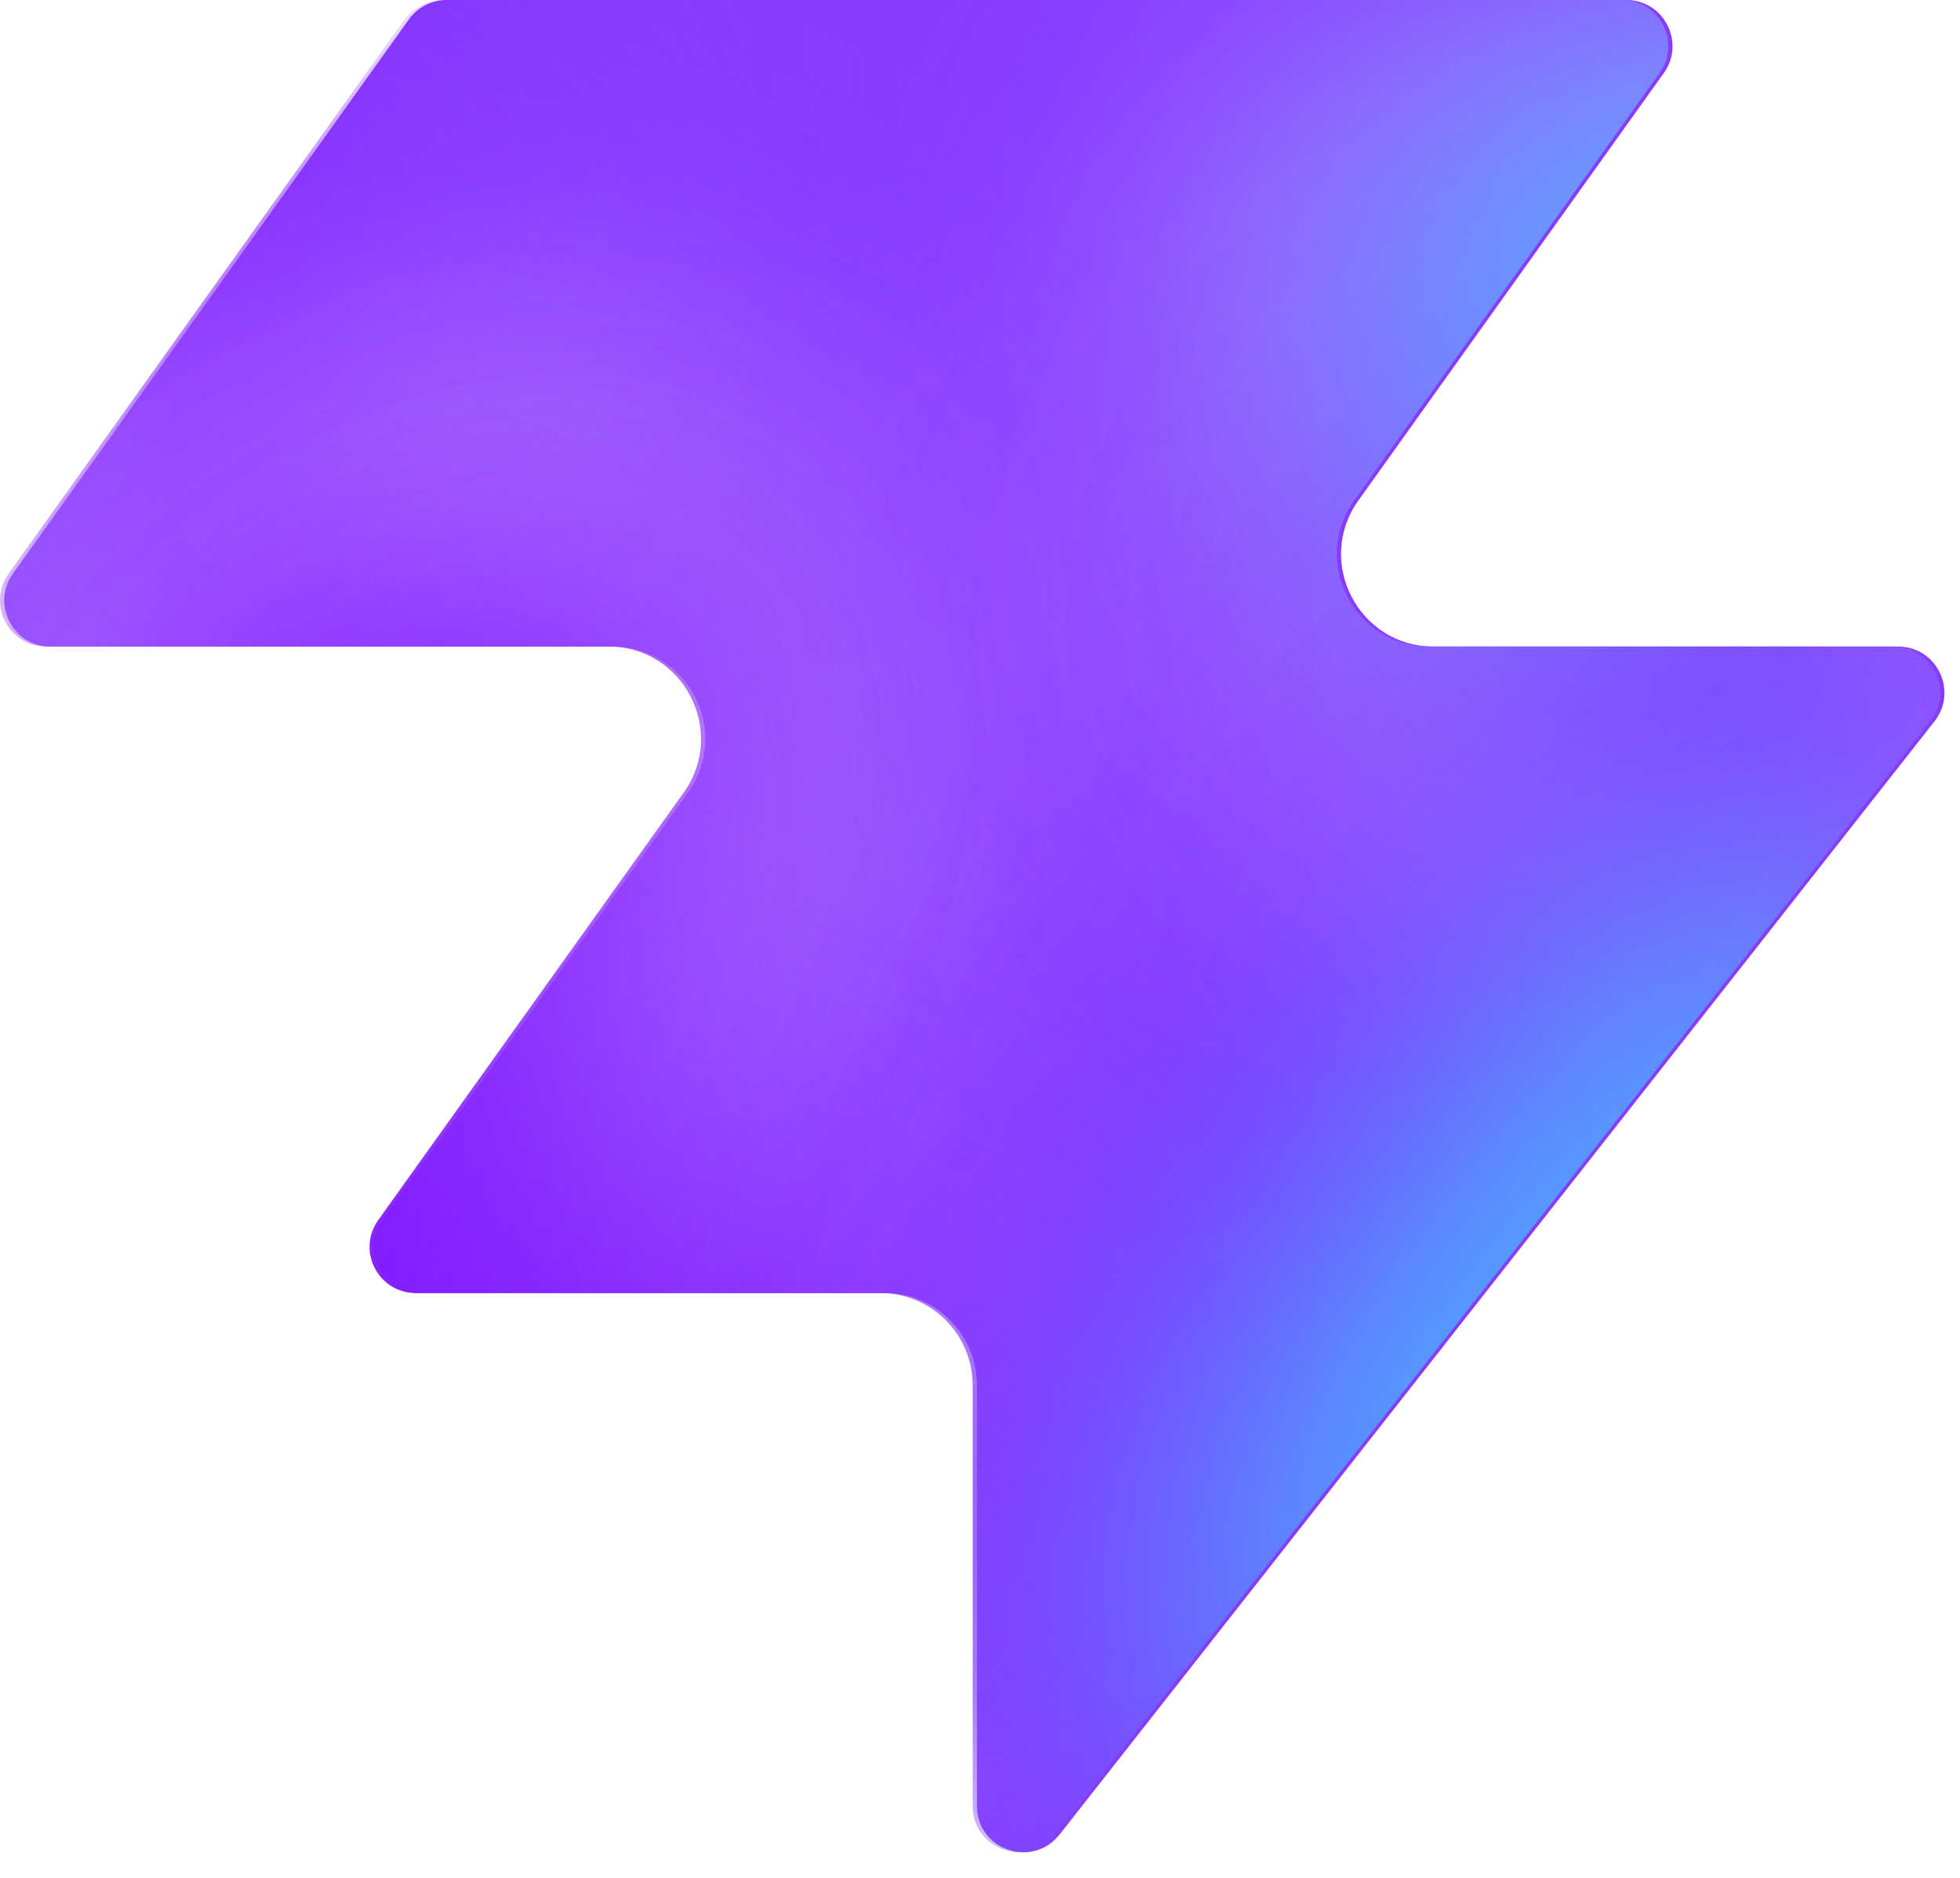
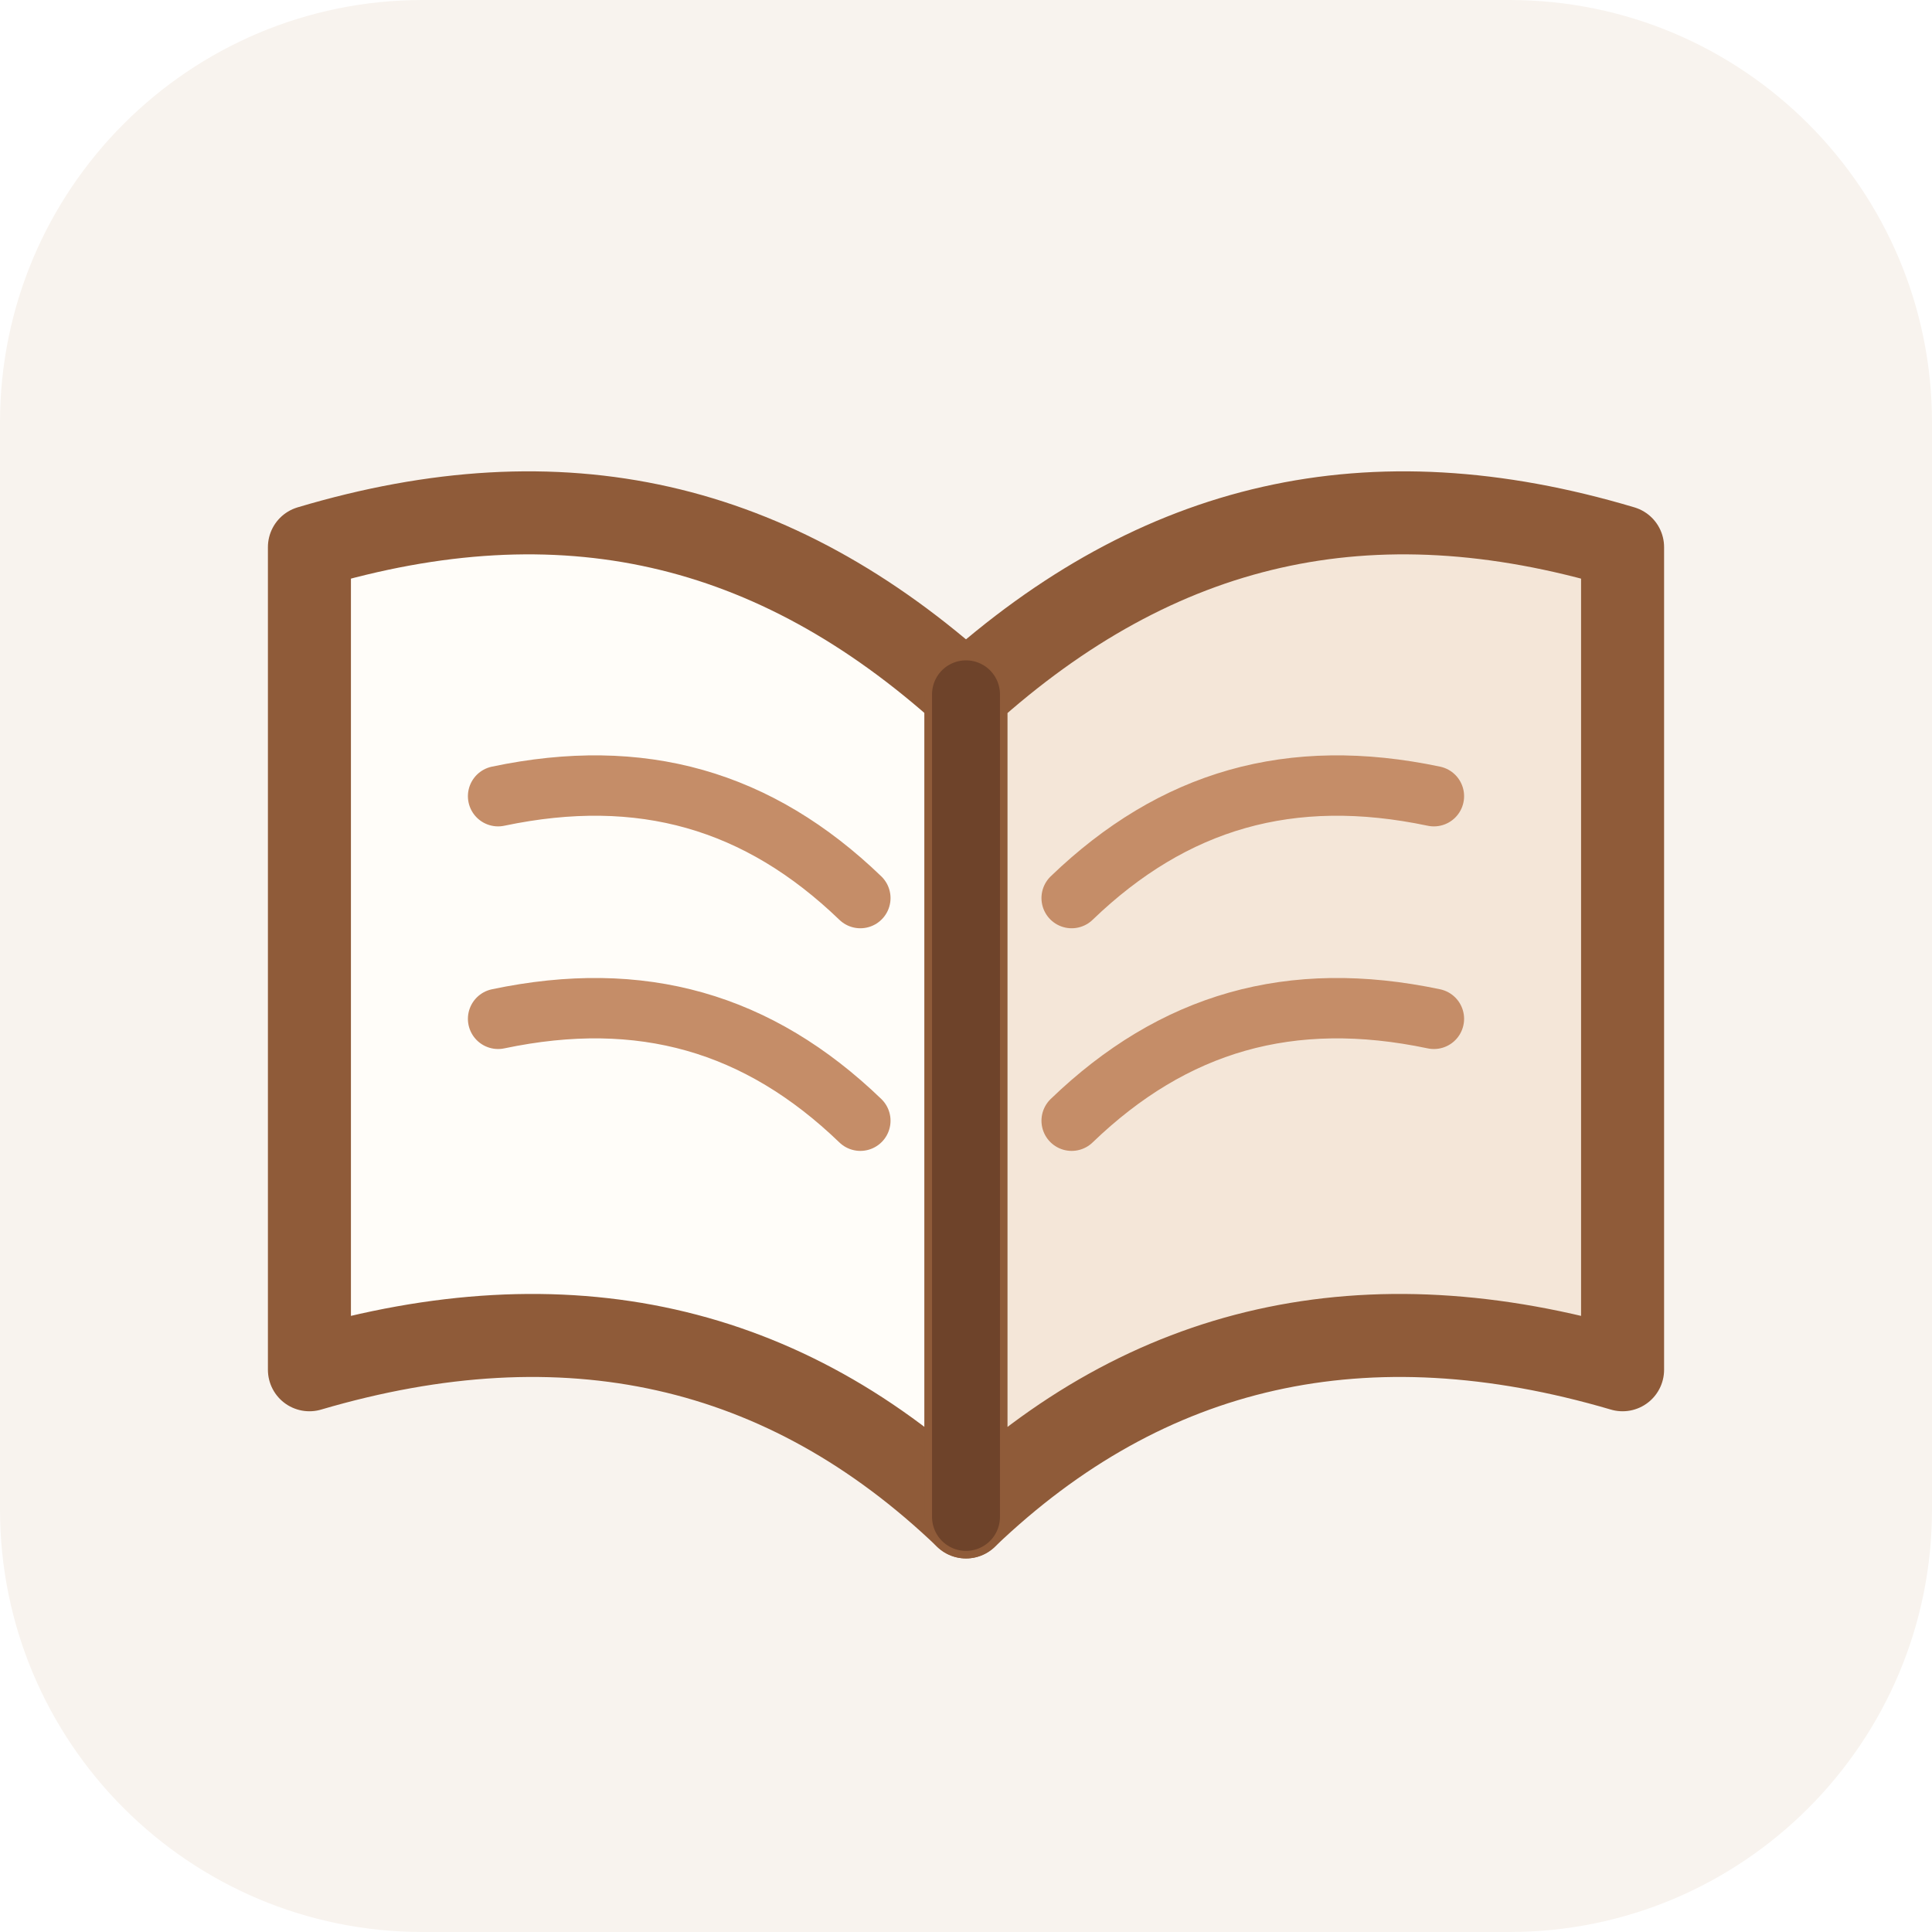
- <svg xmlns="http://www.w3.org/2000/svg" width="48" height="46" fill="none" viewBox="0 0 48 46">
-   <path fill="#863bff" d="M25.946 44.938c-.664.845-2.021.375-2.021-.698V33.937a2.26 2.26 0 0 0-2.262-2.262H10.287c-.92 0-1.456-1.04-.92-1.788l7.48-10.471c1.07-1.497 0-3.578-1.842-3.578H1.237c-.92 0-1.456-1.04-.92-1.788L10.013.474c.214-.297.556-.474.92-.474h28.894c.92 0 1.456 1.04.92 1.788l-7.48 10.471c-1.07 1.498 0 3.579 1.842 3.579h11.377c.943 0 1.473 1.088.89 1.83L25.947 44.94z" style="fill:#863bff;fill:color(display-p3 .525 .23 1);fill-opacity:1" />
-   <mask id="a" width="48" height="46" x="0" y="0" maskUnits="userSpaceOnUse" style="mask-type:alpha">
-     <path fill="#000" d="M25.842 44.938c-.664.844-2.021.375-2.021-.698V33.937a2.26 2.26 0 0 0-2.262-2.262H10.183c-.92 0-1.456-1.04-.92-1.788l7.48-10.471c1.07-1.498 0-3.579-1.842-3.579H1.133c-.92 0-1.456-1.04-.92-1.787L9.91.473c.214-.297.556-.474.92-.474h28.894c.92 0 1.456 1.04.92 1.788l-7.48 10.471c-1.07 1.498 0 3.578 1.842 3.578h11.377c.943 0 1.473 1.088.89 1.832L25.843 44.94z" style="fill:#000;fill-opacity:1" />
-   </mask>
-   <g mask="url(#a)">
-     <g filter="url(#b)">
-       <ellipse cx="5.508" cy="14.704" fill="#ede6ff" rx="5.508" ry="14.704" style="fill:#ede6ff;fill:color(display-p3 .927 .903 1);fill-opacity:1" transform="matrix(.00324 1 1 -.00324 -4.47 31.516)" />
-     </g>
-     <g filter="url(#c)">
-       <ellipse cx="10.399" cy="29.851" fill="#ede6ff" rx="10.399" ry="29.851" style="fill:#ede6ff;fill:color(display-p3 .927 .903 1);fill-opacity:1" transform="matrix(.00324 1 1 -.00324 -39.328 7.883)" />
-     </g>
-     <g filter="url(#d)">
-       <ellipse cx="5.508" cy="30.487" fill="#7e14ff" rx="5.508" ry="30.487" style="fill:#7e14ff;fill:color(display-p3 .492 .077 1);fill-opacity:1" transform="rotate(89.814 -25.913 -14.639)scale(1 -1)" />
-     </g>
-     <g filter="url(#e)">
-       <ellipse cx="5.508" cy="30.599" fill="#7e14ff" rx="5.508" ry="30.599" style="fill:#7e14ff;fill:color(display-p3 .492 .077 1);fill-opacity:1" transform="rotate(89.814 -32.644 -3.334)scale(1 -1)" />
-     </g>
-     <g filter="url(#f)">
-       <ellipse cx="5.508" cy="30.599" fill="#7e14ff" rx="5.508" ry="30.599" style="fill:#7e14ff;fill:color(display-p3 .492 .077 1);fill-opacity:1" transform="matrix(.00324 1 1 -.00324 -34.34 30.47)" />
-     </g>
-     <g filter="url(#g)">
-       <ellipse cx="14.072" cy="22.078" fill="#ede6ff" rx="14.072" ry="22.078" style="fill:#ede6ff;fill:color(display-p3 .927 .903 1);fill-opacity:1" transform="rotate(93.35 24.506 48.493)scale(-1 1)" />
-     </g>
-     <g filter="url(#h)">
-       <ellipse cx="3.47" cy="21.501" fill="#7e14ff" rx="3.47" ry="21.501" style="fill:#7e14ff;fill:color(display-p3 .492 .077 1);fill-opacity:1" transform="rotate(89.009 28.708 47.59)scale(-1 1)" />
-     </g>
-     <g filter="url(#i)">
-       <ellipse cx="3.47" cy="21.501" fill="#7e14ff" rx="3.47" ry="21.501" style="fill:#7e14ff;fill:color(display-p3 .492 .077 1);fill-opacity:1" transform="rotate(89.009 28.708 47.59)scale(-1 1)" />
-     </g>
-     <g filter="url(#j)">
-       <ellipse cx=".387" cy="8.972" fill="#7e14ff" rx="4.407" ry="29.108" style="fill:#7e14ff;fill:color(display-p3 .492 .077 1);fill-opacity:1" transform="rotate(39.51 .387 8.972)" />
-     </g>
-     <g filter="url(#k)">
-       <ellipse cx="47.523" cy="-6.092" fill="#7e14ff" rx="4.407" ry="29.108" style="fill:#7e14ff;fill:color(display-p3 .492 .077 1);fill-opacity:1" transform="rotate(37.892 47.523 -6.092)" />
-     </g>
-     <g filter="url(#l)">
-       <ellipse cx="41.412" cy="6.333" fill="#47bfff" rx="5.971" ry="9.665" style="fill:#47bfff;fill:color(display-p3 .28 .748 1);fill-opacity:1" transform="rotate(37.892 41.412 6.333)" />
-     </g>
-     <g filter="url(#m)">
-       <ellipse cx="-1.879" cy="38.332" fill="#7e14ff" rx="4.407" ry="29.108" style="fill:#7e14ff;fill:color(display-p3 .492 .077 1);fill-opacity:1" transform="rotate(37.892 -1.88 38.332)" />
-     </g>
-     <g filter="url(#n)">
-       <ellipse cx="-1.879" cy="38.332" fill="#7e14ff" rx="4.407" ry="29.108" style="fill:#7e14ff;fill:color(display-p3 .492 .077 1);fill-opacity:1" transform="rotate(37.892 -1.88 38.332)" />
-     </g>
-     <g filter="url(#o)">
-       <ellipse cx="35.651" cy="29.907" fill="#7e14ff" rx="4.407" ry="29.108" style="fill:#7e14ff;fill:color(display-p3 .492 .077 1);fill-opacity:1" transform="rotate(37.892 35.651 29.907)" />
-     </g>
-     <g filter="url(#p)">
-       <ellipse cx="38.418" cy="32.4" fill="#47bfff" rx="5.971" ry="15.297" style="fill:#47bfff;fill:color(display-p3 .28 .748 1);fill-opacity:1" transform="rotate(37.892 38.418 32.4)" />
-     </g>
-   </g>
-   <defs>
-     <filter id="b" width="60.045" height="41.654" x="-19.77" y="16.149" color-interpolation-filters="sRGB" filterUnits="userSpaceOnUse">
-       <feFlood flood-opacity="0" result="BackgroundImageFix" />
-       <feBlend in="SourceGraphic" in2="BackgroundImageFix" result="shape" />
-       <feGaussianBlur result="effect1_foregroundBlur_2002_17158" stdDeviation="7.659" />
-     </filter>
-     <filter id="c" width="90.34" height="51.437" x="-54.613" y="-7.533" color-interpolation-filters="sRGB" filterUnits="userSpaceOnUse">
-       <feFlood flood-opacity="0" result="BackgroundImageFix" />
-       <feBlend in="SourceGraphic" in2="BackgroundImageFix" result="shape" />
-       <feGaussianBlur result="effect1_foregroundBlur_2002_17158" stdDeviation="7.659" />
-     </filter>
-     <filter id="d" width="79.355" height="29.4" x="-49.64" y="2.03" color-interpolation-filters="sRGB" filterUnits="userSpaceOnUse">
-       <feFlood flood-opacity="0" result="BackgroundImageFix" />
-       <feBlend in="SourceGraphic" in2="BackgroundImageFix" result="shape" />
-       <feGaussianBlur result="effect1_foregroundBlur_2002_17158" stdDeviation="4.596" />
-     </filter>
-     <filter id="e" width="79.579" height="29.4" x="-45.045" y="20.029" color-interpolation-filters="sRGB" filterUnits="userSpaceOnUse">
-       <feFlood flood-opacity="0" result="BackgroundImageFix" />
-       <feBlend in="SourceGraphic" in2="BackgroundImageFix" result="shape" />
-       <feGaussianBlur result="effect1_foregroundBlur_2002_17158" stdDeviation="4.596" />
-     </filter>
-     <filter id="f" width="79.579" height="29.4" x="-43.513" y="21.178" color-interpolation-filters="sRGB" filterUnits="userSpaceOnUse">
-       <feFlood flood-opacity="0" result="BackgroundImageFix" />
-       <feBlend in="SourceGraphic" in2="BackgroundImageFix" result="shape" />
-       <feGaussianBlur result="effect1_foregroundBlur_2002_17158" stdDeviation="4.596" />
-     </filter>
-     <filter id="g" width="74.749" height="58.852" x="15.756" y="-17.901" color-interpolation-filters="sRGB" filterUnits="userSpaceOnUse">
-       <feFlood flood-opacity="0" result="BackgroundImageFix" />
-       <feBlend in="SourceGraphic" in2="BackgroundImageFix" result="shape" />
-       <feGaussianBlur result="effect1_foregroundBlur_2002_17158" stdDeviation="7.659" />
-     </filter>
-     <filter id="h" width="61.377" height="25.362" x="23.548" y="2.284" color-interpolation-filters="sRGB" filterUnits="userSpaceOnUse">
-       <feFlood flood-opacity="0" result="BackgroundImageFix" />
-       <feBlend in="SourceGraphic" in2="BackgroundImageFix" result="shape" />
-       <feGaussianBlur result="effect1_foregroundBlur_2002_17158" stdDeviation="4.596" />
-     </filter>
-     <filter id="i" width="61.377" height="25.362" x="23.548" y="2.284" color-interpolation-filters="sRGB" filterUnits="userSpaceOnUse">
-       <feFlood flood-opacity="0" result="BackgroundImageFix" />
-       <feBlend in="SourceGraphic" in2="BackgroundImageFix" result="shape" />
-       <feGaussianBlur result="effect1_foregroundBlur_2002_17158" stdDeviation="4.596" />
-     </filter>
-     <filter id="j" width="56.045" height="63.649" x="-27.636" y="-22.853" color-interpolation-filters="sRGB" filterUnits="userSpaceOnUse">
-       <feFlood flood-opacity="0" result="BackgroundImageFix" />
-       <feBlend in="SourceGraphic" in2="BackgroundImageFix" result="shape" />
-       <feGaussianBlur result="effect1_foregroundBlur_2002_17158" stdDeviation="4.596" />
-     </filter>
-     <filter id="k" width="54.814" height="64.646" x="20.116" y="-38.415" color-interpolation-filters="sRGB" filterUnits="userSpaceOnUse">
-       <feFlood flood-opacity="0" result="BackgroundImageFix" />
-       <feBlend in="SourceGraphic" in2="BackgroundImageFix" result="shape" />
-       <feGaussianBlur result="effect1_foregroundBlur_2002_17158" stdDeviation="4.596" />
-     </filter>
-     <filter id="l" width="33.541" height="35.313" x="24.641" y="-11.323" color-interpolation-filters="sRGB" filterUnits="userSpaceOnUse">
-       <feFlood flood-opacity="0" result="BackgroundImageFix" />
-       <feBlend in="SourceGraphic" in2="BackgroundImageFix" result="shape" />
-       <feGaussianBlur result="effect1_foregroundBlur_2002_17158" stdDeviation="4.596" />
-     </filter>
-     <filter id="m" width="54.814" height="64.646" x="-29.286" y="6.009" color-interpolation-filters="sRGB" filterUnits="userSpaceOnUse">
-       <feFlood flood-opacity="0" result="BackgroundImageFix" />
-       <feBlend in="SourceGraphic" in2="BackgroundImageFix" result="shape" />
-       <feGaussianBlur result="effect1_foregroundBlur_2002_17158" stdDeviation="4.596" />
-     </filter>
-     <filter id="n" width="54.814" height="64.646" x="-29.286" y="6.009" color-interpolation-filters="sRGB" filterUnits="userSpaceOnUse">
-       <feFlood flood-opacity="0" result="BackgroundImageFix" />
-       <feBlend in="SourceGraphic" in2="BackgroundImageFix" result="shape" />
-       <feGaussianBlur result="effect1_foregroundBlur_2002_17158" stdDeviation="4.596" />
-     </filter>
-     <filter id="o" width="54.814" height="64.646" x="8.244" y="-2.416" color-interpolation-filters="sRGB" filterUnits="userSpaceOnUse">
-       <feFlood flood-opacity="0" result="BackgroundImageFix" />
-       <feBlend in="SourceGraphic" in2="BackgroundImageFix" result="shape" />
-       <feGaussianBlur result="effect1_foregroundBlur_2002_17158" stdDeviation="4.596" />
-     </filter>
-     <filter id="p" width="39.409" height="43.623" x="18.713" y="10.588" color-interpolation-filters="sRGB" filterUnits="userSpaceOnUse">
-       <feFlood flood-opacity="0" result="BackgroundImageFix" />
-       <feBlend in="SourceGraphic" in2="BackgroundImageFix" result="shape" />
-       <feGaussianBlur result="effect1_foregroundBlur_2002_17158" stdDeviation="4.596" />
-     </filter>
-   </defs>
+ <svg xmlns="http://www.w3.org/2000/svg" viewBox="0 0 512 512" role="img" aria-label="Paralel Okuma">
+   <rect width="512" height="512" rx="112" fill="#f8f3ee" />
+   <path d="M82 145c67-20 123-7 174 39v218c-48-46-106-59-174-39V145Z" fill="#fffdf9" stroke="#8f5b39" stroke-width="22" stroke-linejoin="round" />
+   <path d="M430 145c-67-20-123-7-174 39v218c48-46 106-59 174-39V145Z" fill="#f4e6d8" stroke="#8f5b39" stroke-width="22" stroke-linejoin="round" />
+   <path d="M132 211c38-8 69 1 96 27M132 270c38-8 69 1 96 27M380 211c-38-8-69 1-96 27M380 270c-38-8-69 1-96 27" fill="none" stroke="#c58d68" stroke-width="16" stroke-linecap="round" />
+   <path d="M256 184v218" stroke="#6e432a" stroke-width="18" stroke-linecap="round" />
</svg>
